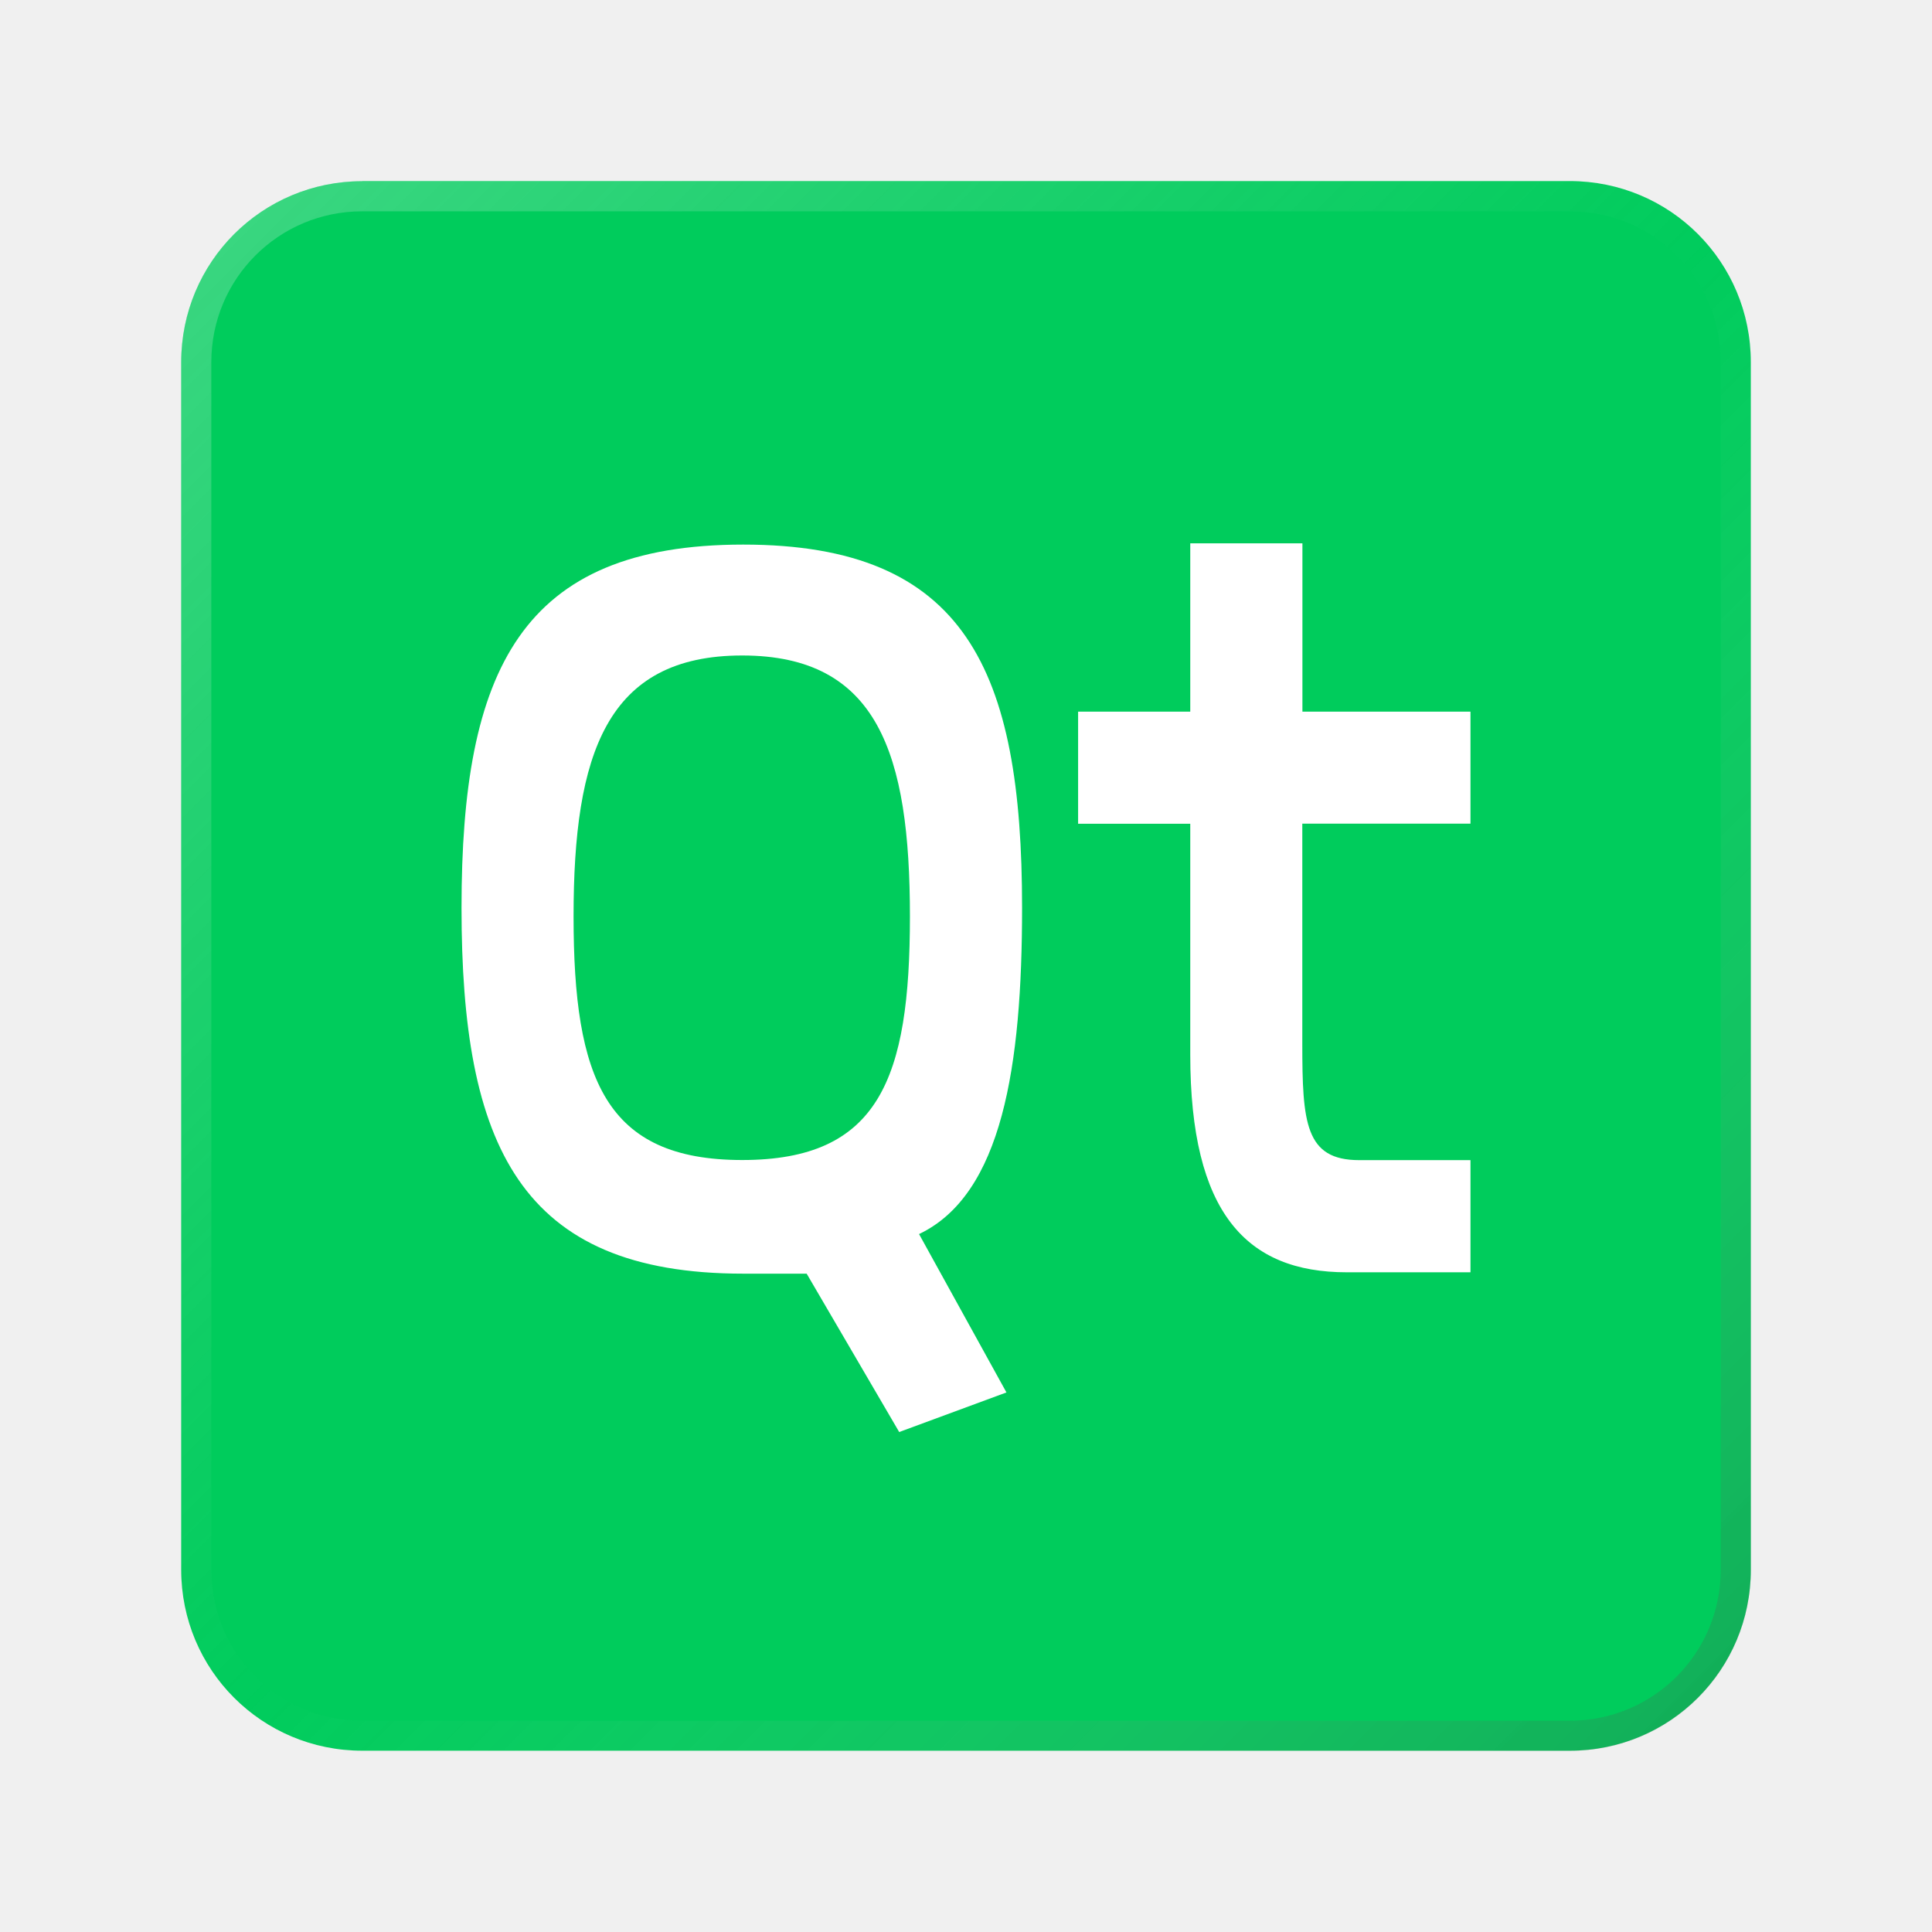
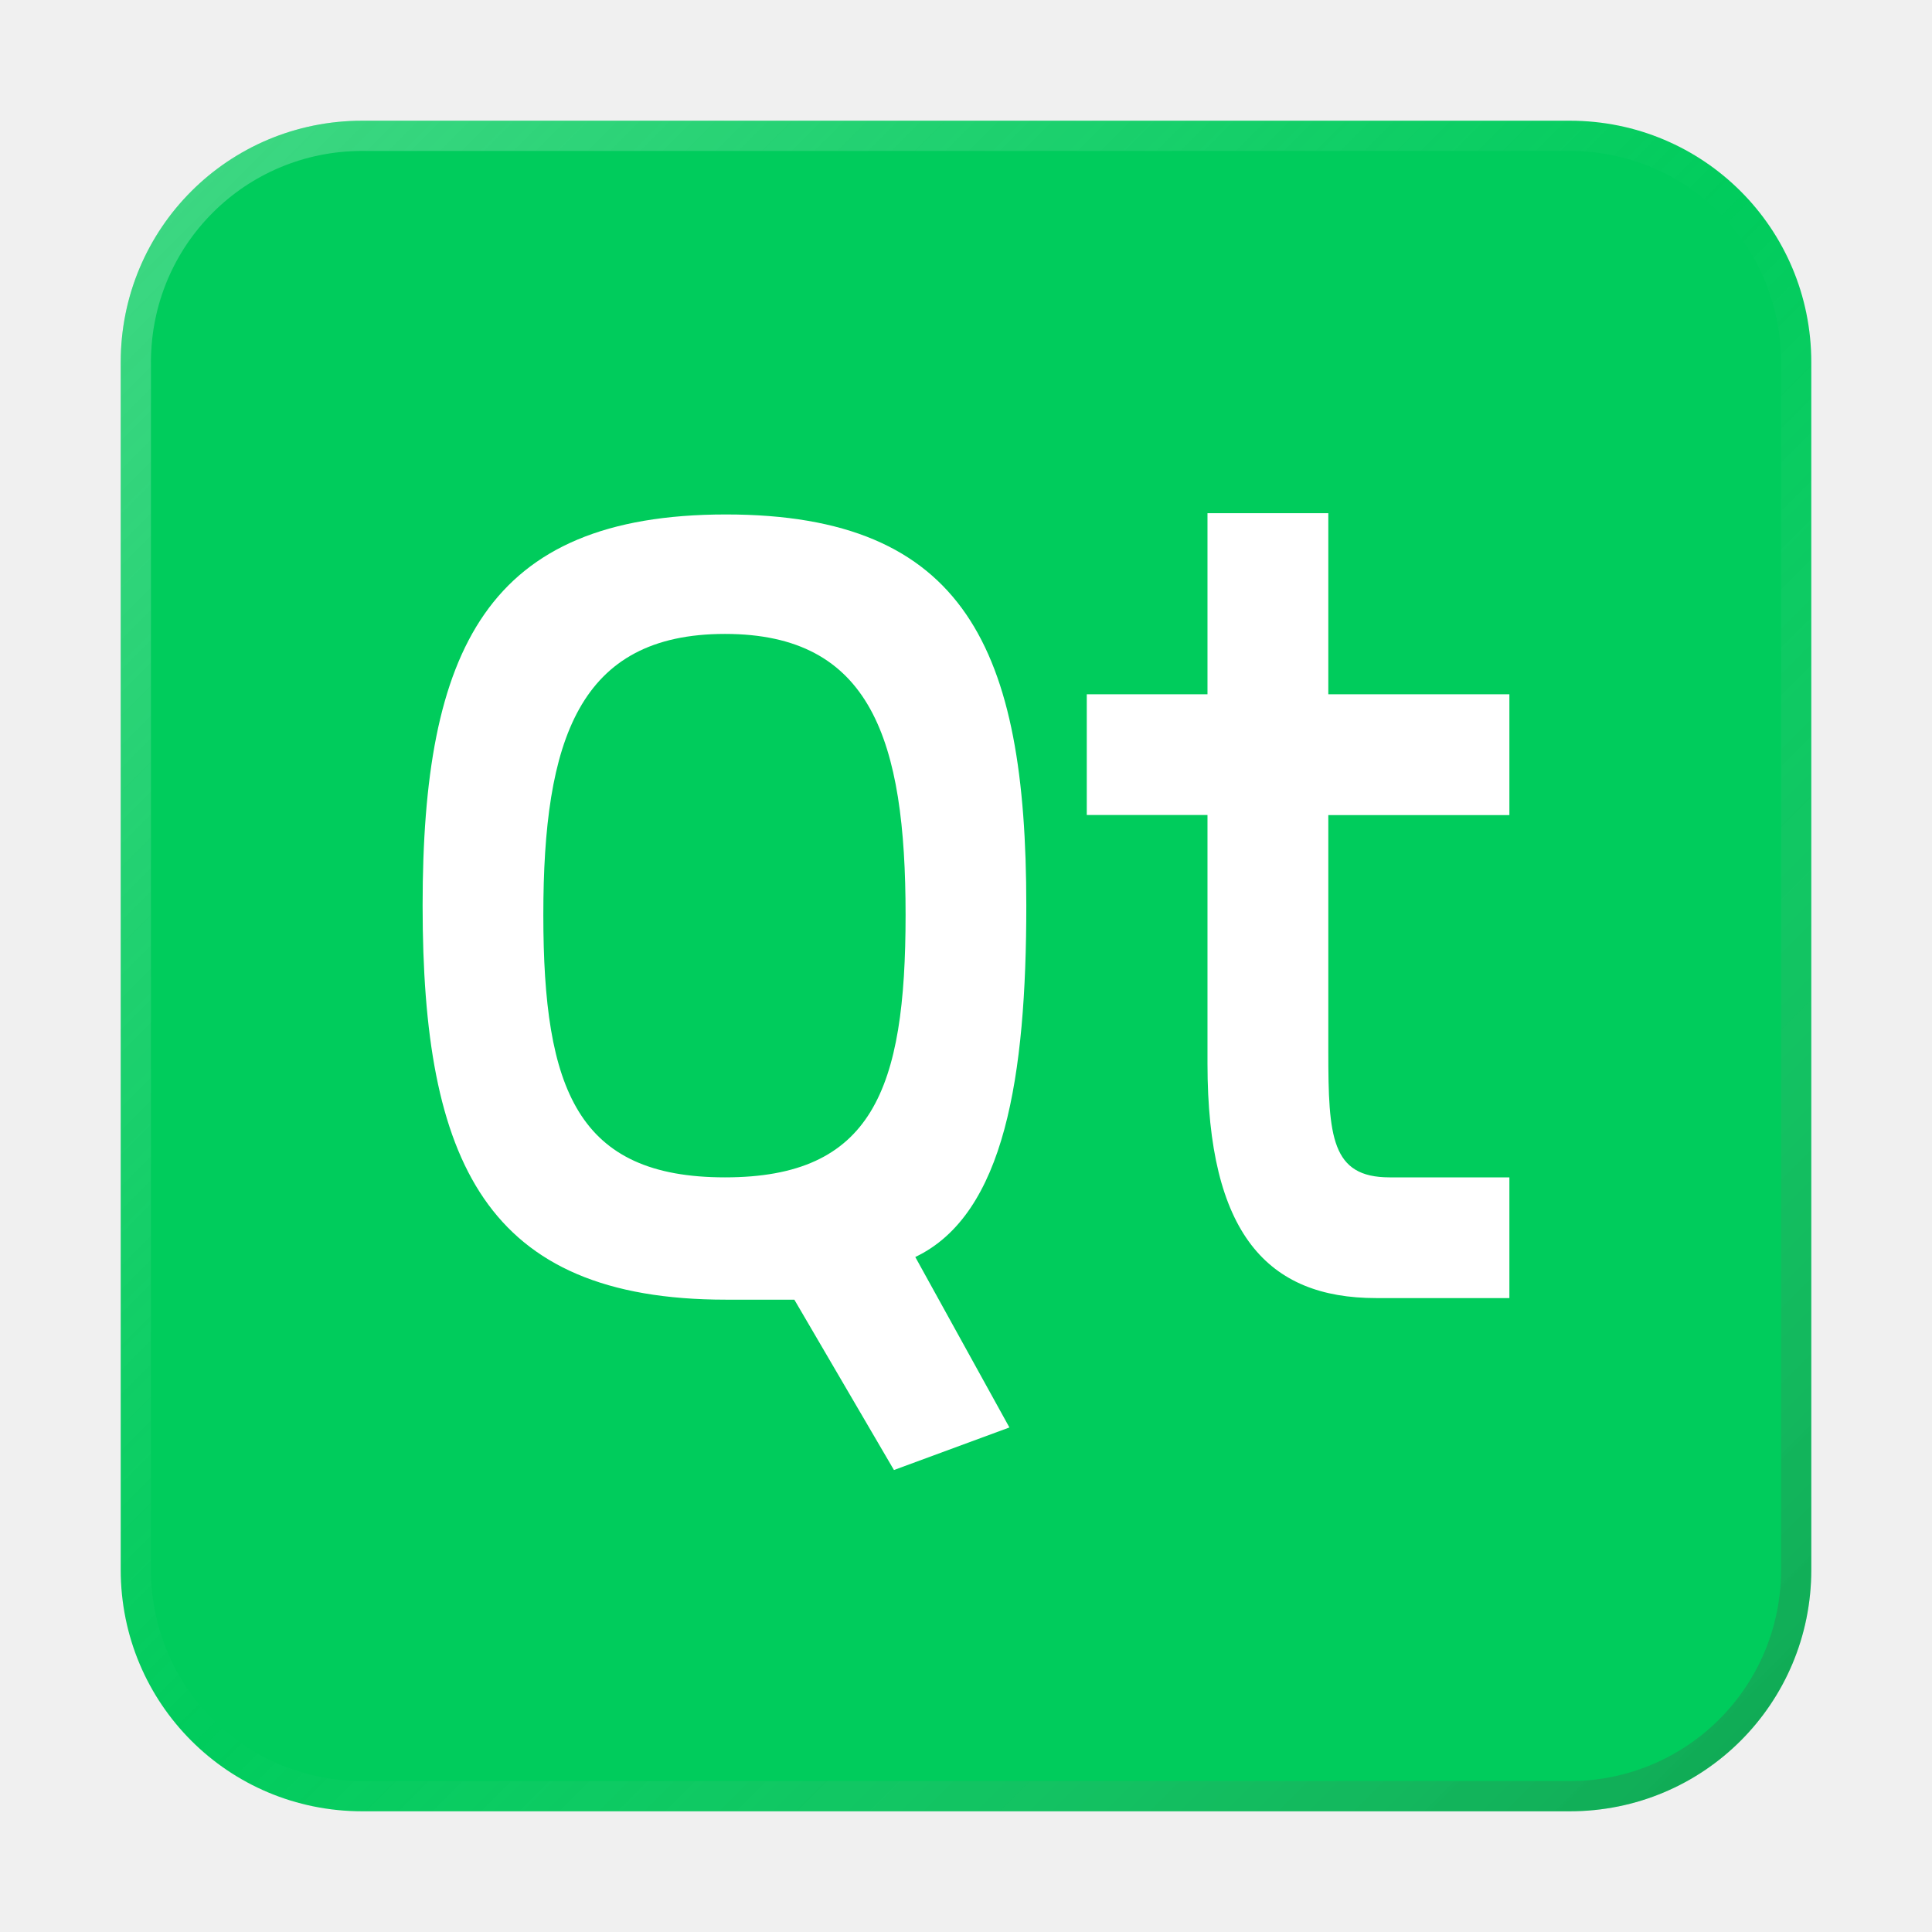
<svg xmlns="http://www.w3.org/2000/svg" xmlns:xlink="http://www.w3.org/1999/xlink" width="64" height="64" viewBox="0 0 16.933 16.933" version="1.1" id="svg5">
  <defs id="defs2">
    <linearGradient id="linearGradient37218">
      <stop style="stop-color:#1a1a1a;stop-opacity:1" offset="0" id="stop37214" />
      <stop style="stop-color:#e6e6e6;stop-opacity:0.003" offset="0.497" id="stop37220" />
      <stop style="stop-color:#ffffff;stop-opacity:1" offset="1" id="stop37216" />
    </linearGradient>
-     <linearGradient xlink:href="#linearGradient37218" id="linearGradient881" x1="64.208" y1="64.063" x2="0.305" y2="0.135" gradientUnits="userSpaceOnUse" />
+     <linearGradient xlink:href="#linearGradient37218" id="linearGradient1781" x1="64" y1="64" x2="4.5354329e-07" y2="4.5354329e-07" gradientUnits="userSpaceOnUse" gradientTransform="scale(0.2645833)" />
  </defs>
-   <path id="rect846-3" style="fill:#00cc5c;fill-opacity:1;stroke-width:0.338" d="m 3.175,1.587 h 10.583 c 0.879,0 1.587,0.708 1.587,1.587 v 10.583 c 0,0.879 -0.708,1.587 -1.587,1.587 H 3.175 c -0.879,0 -1.587,-0.708 -1.587,-1.587 V 3.175 c 0,-0.879 0.708,-1.587 1.587,-1.587 z" />
-   <path id="rect846" style="opacity:0.3;fill:url(#linearGradient881);stroke-width:1.276;fill-opacity:1" d="M 12 6 C 8.676 6 6 8.676 6 12 L 6 52 C 6 55.324 8.676 58 12 58 L 52 58 C 55.324 58 58 55.324 58 52 L 58 12 C 58 8.676 55.324 6 52 6 L 12 6 z M 12 7 L 52 7 C 54.77 7 57 9.23 57 12 L 57 52 C 57 54.77 54.77 57 52 57 L 12 57 C 9.23 57 7 54.77 7 52 L 7 12 C 7 9.23 9.23 7 12 7 z " transform="scale(0.2645833)" />
-   <path id="path8" d="M 10.432,4.762 V 6.237 H 9.449 v 0.983 h 0.983 v 2.023 c 0,1.387 0.491,1.908 1.372,1.908 h 1.084 v -0.983 h -0.975 c -0.474,0 -0.499,-0.329 -0.499,-1.023 V 7.219 h 1.474 V 6.237 H 11.415 V 4.762 Z m -3.918,0.011 c -1.951,1e-7 -2.469,1.102 -2.469,3.183 0,2.081 0.509,3.207 2.469,3.207 H 7.07 L 7.881,12.551 8.821,12.204 8.055,10.816 C 8.784,10.469 8.958,9.344 8.958,7.956 c 0,-2.081 -0.493,-3.183 -2.444,-3.183 z m -0.009,0.972 c 1.19,0 1.47,0.863 1.47,2.287 0,1.424 -0.271,2.135 -1.47,2.135 -1.199,0 -1.478,-0.712 -1.478,-2.135 0,-1.424 0.288,-2.287 1.478,-2.287 z" style="fill:#ffffff;stroke-width:0.491" />
+   <path id="rect863" style="fill:#00cc5c;stroke-width:0.265;fill-opacity:1" d="M 3.175,1.058 H 13.758 c 1.173,0 2.117,0.944 2.117,2.117 V 13.758 c 0,1.173 -0.944,2.117 -2.117,2.117 H 3.175 c -1.173,0 -2.117,-0.944 -2.117,-2.117 V 3.175 c 0,-1.173 0.944,-2.117 2.117,-2.117 z" />
+   <path id="rect1345" style="opacity:0.3;fill:url(#linearGradient1781);fill-opacity:1.0;stroke-width:0.265" d="m 3.175,1.058 c -1.173,0 -2.117,0.944 -2.117,2.117 V 13.758 c 0,1.173 0.944,2.117 2.117,2.117 h 10.583 c 1.173,0 2.117,-0.944 2.117,-2.117 V 3.175 c 0,-1.173 -0.944,-2.117 -2.117,-2.117 z m 0,0.265 h 10.583 c 1.026,0 1.852,0.826 1.852,1.852 V 13.758 c 0,1.026 -0.826,1.852 -1.852,1.852 H 3.175 c -1.026,0 -1.852,-0.826 -1.852,-1.852 V 3.175 C 1.323,2.149 2.149,1.323 3.175,1.323 Z" />
+   <path id="path8" d="M 10.583,4.498 V 6.085 H 9.525 v 1.058 h 1.058 v 2.179 c 0,1.494 0.529,2.055 1.478,2.055 h 1.168 V 10.319 H 12.179 c -0.511,0 -0.537,-0.355 -0.537,-1.102 V 7.144 h 1.587 V 6.085 h -1.587 V 4.498 Z m -4.22,0.011 c -2.101,1e-7 -2.659,1.187 -2.659,3.428 0,2.241 0.548,3.454 2.659,3.454 h 0.599 l 0.873,1.493 1.012,-0.373 -0.825,-1.494 c 0.785,-0.374 0.973,-1.586 0.973,-3.08 0,-2.241 -0.531,-3.428 -2.632,-3.428 z m -0.009,1.047 c 1.282,0 1.583,0.93 1.583,2.463 0,1.533 -0.292,2.3 -1.583,2.3 -1.291,0 -1.592,-0.766 -1.592,-2.3 0,-1.533 0.31,-2.463 1.592,-2.463 z" style="fill:#ffffff;stroke-width:0.529" />
</svg>
